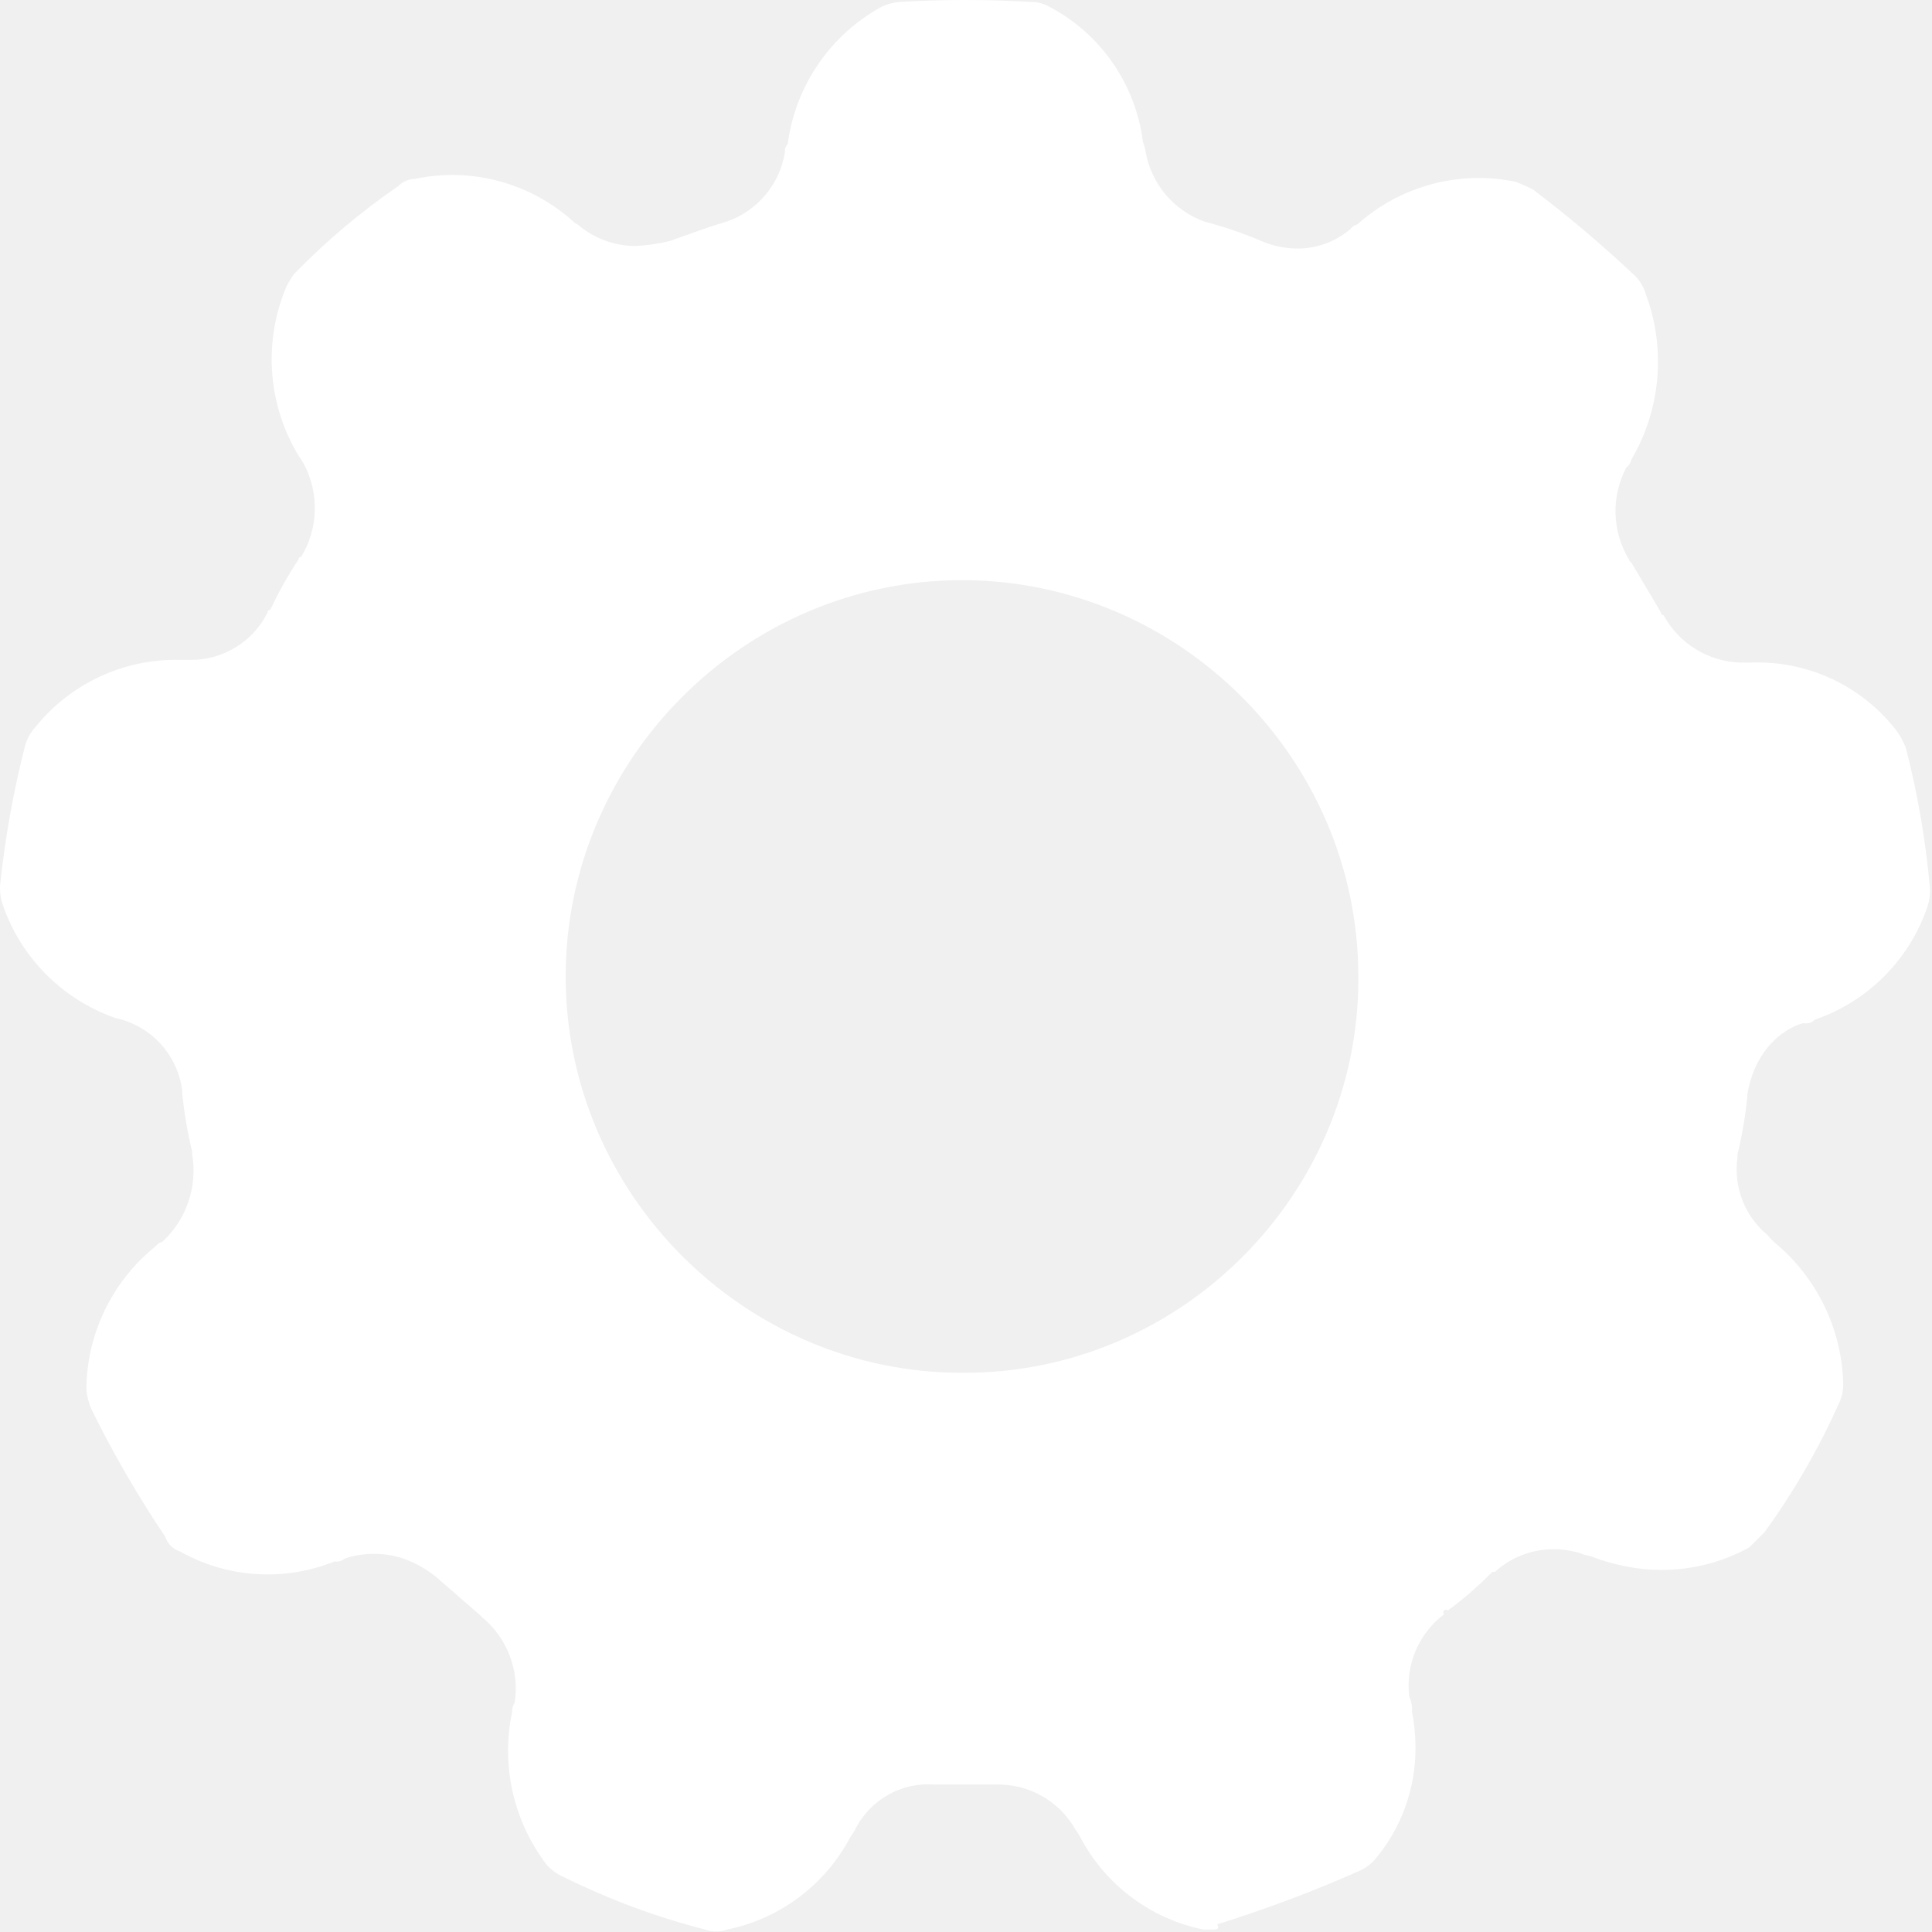
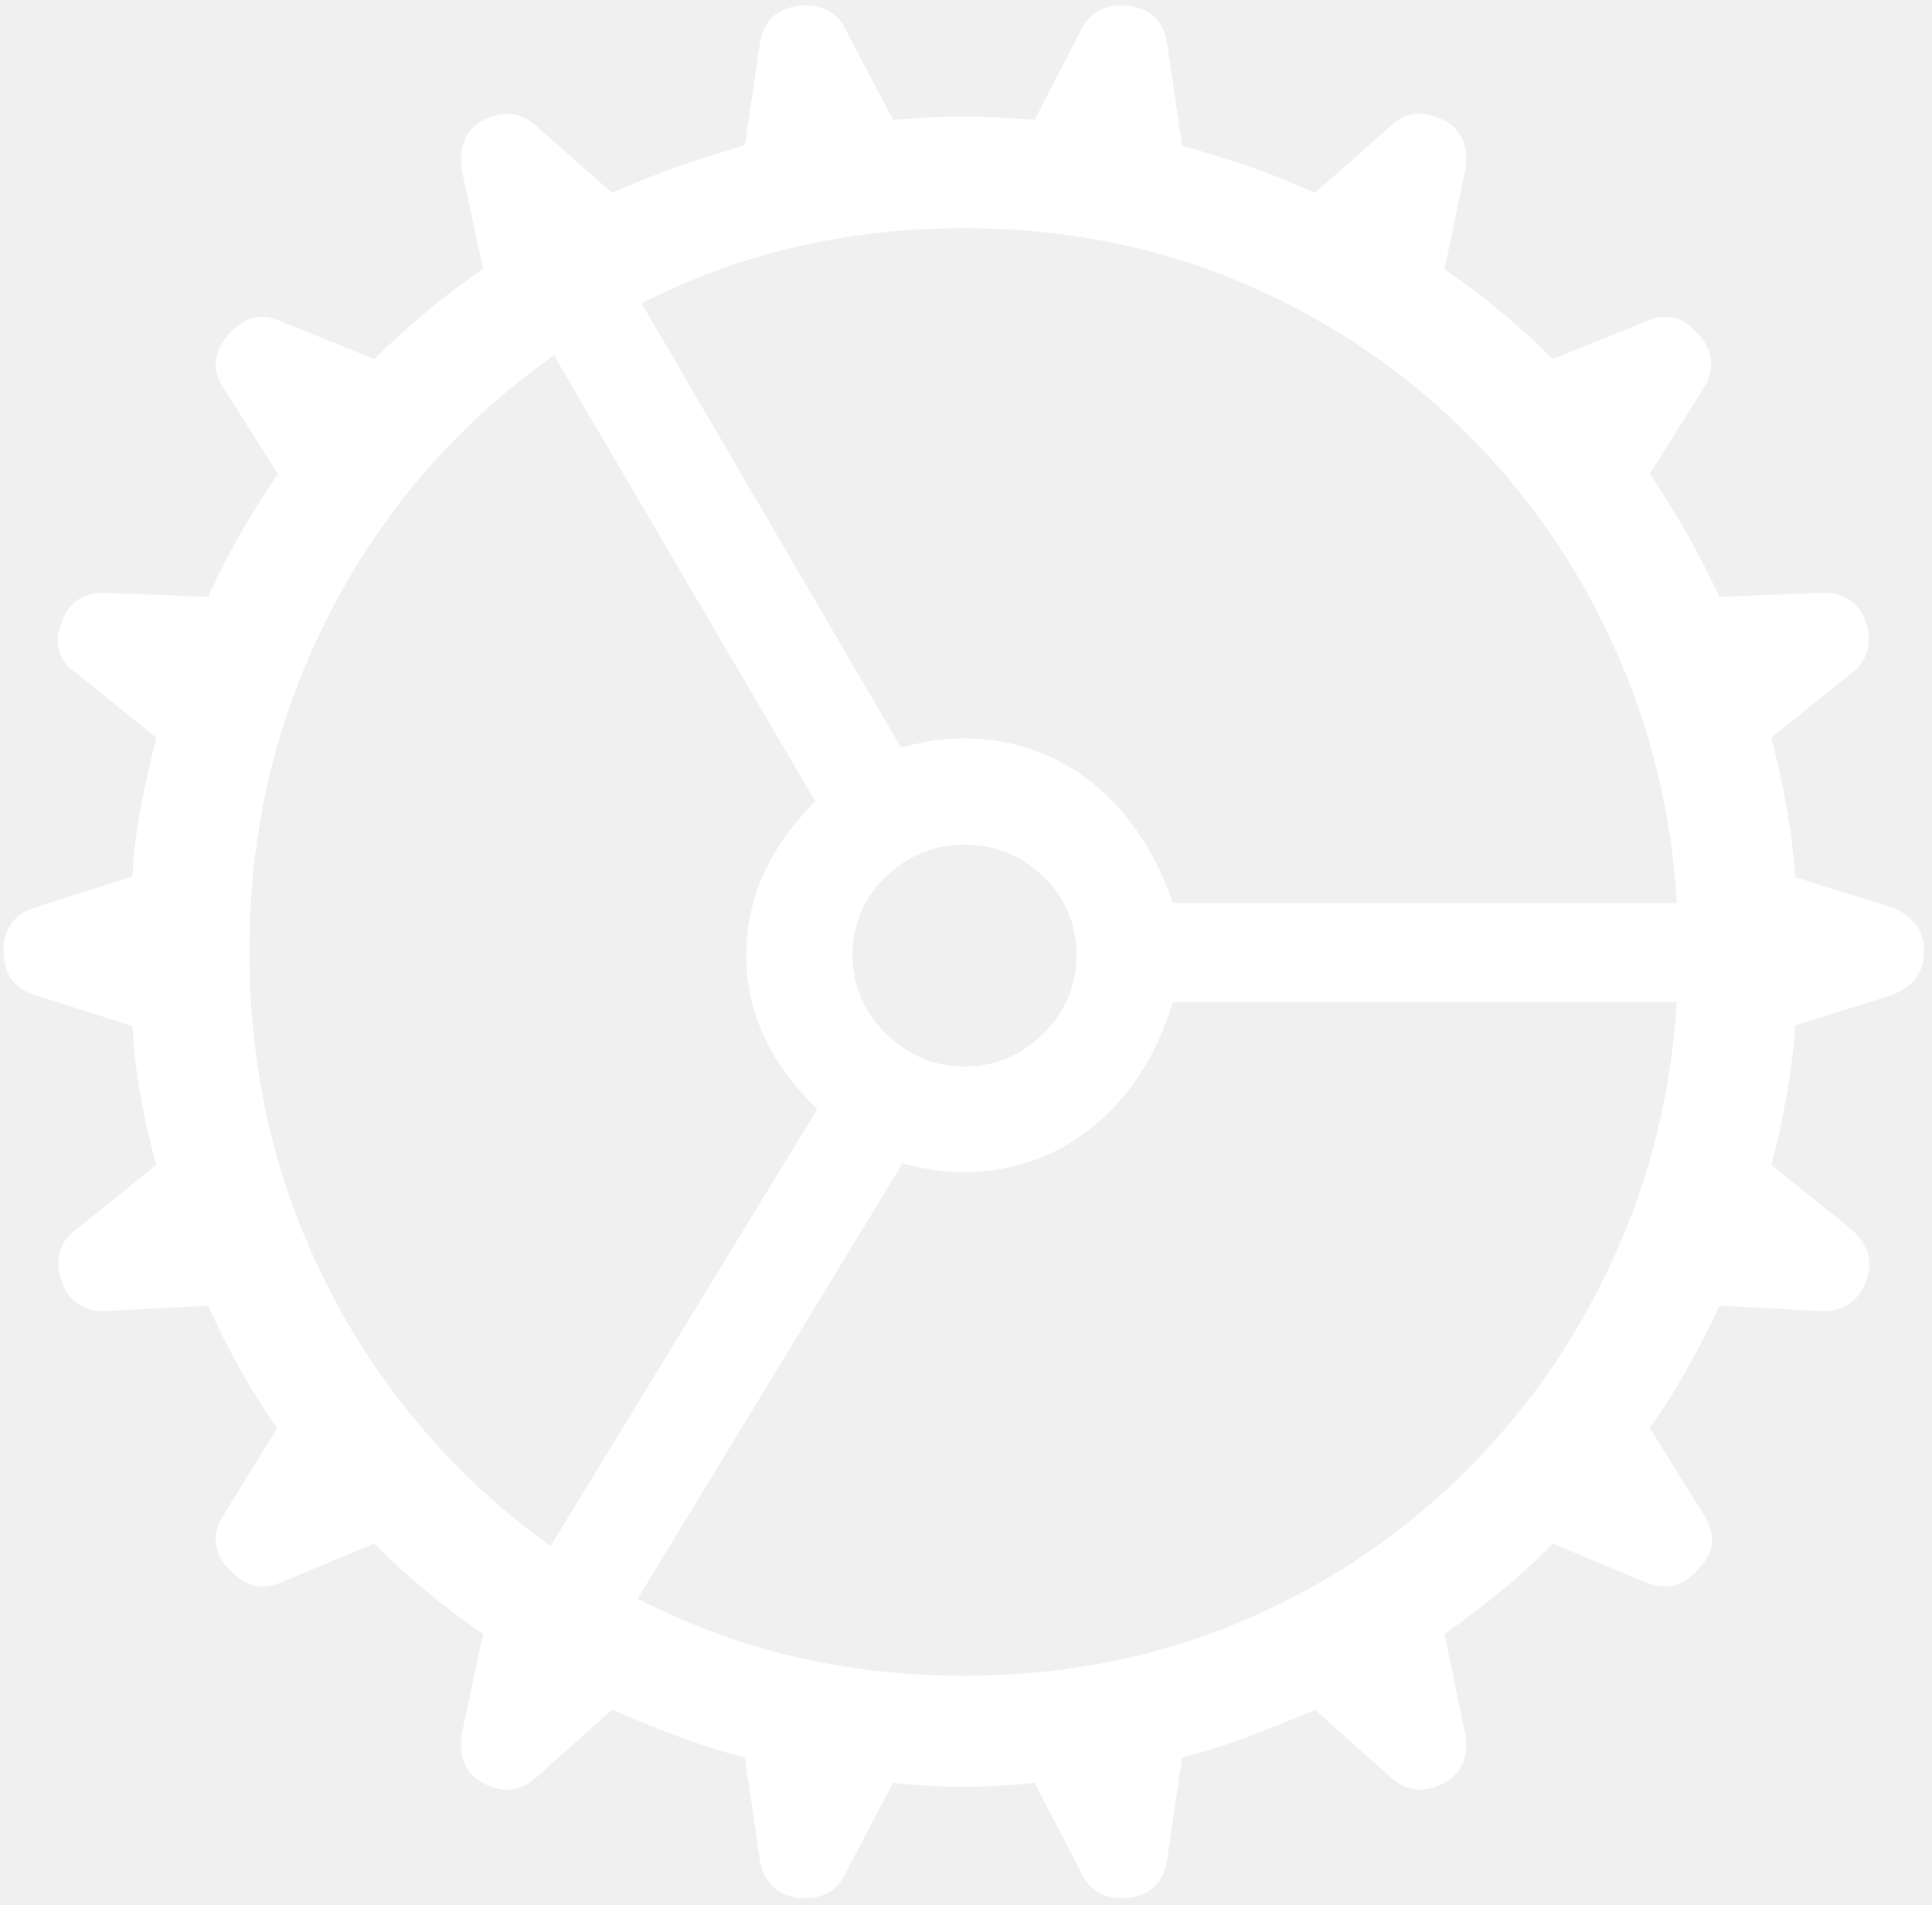
- <svg xmlns="http://www.w3.org/2000/svg" width="100%" height="100%" viewBox="0 0 417 417" version="1.1" xml:space="preserve" style="fill-rule:evenodd;clip-rule:evenodd;stroke-linejoin:round;stroke-miterlimit:1.414;">
-   <g transform="matrix(4.16667,0,0,4.16667,0.0135039,0.0104465)">
-     <path d="M98.72,38.73C98.591,38.402 98.42,38.093 98.21,37.81C96.41,35.504 93.603,34.203 90.68,34.32L90.17,34.32C88.494,34.277 86.965,33.336 86.17,31.86C86.167,31.86 86.163,31.86 86.16,31.86C86.088,31.86 86.03,31.802 86.03,31.73C86.03,31.727 86.03,31.723 86.03,31.72C85.5,30.8 85.03,30.04 84.49,29.12C84.434,29.107 84.393,29.058 84.39,29C83.498,27.539 83.445,25.71 84.25,24.2C84.382,24.109 84.472,23.968 84.5,23.81C86.025,21.221 86.304,18.078 85.26,15.26C85.162,14.918 84.988,14.604 84.75,14.34C83.047,12.73 81.258,11.215 79.39,9.8C79.14,9.68 78.86,9.55 78.49,9.41C75.569,8.81 72.531,9.631 70.31,11.62C70.163,11.661 70.033,11.749 69.94,11.87C69.158,12.537 68.157,12.893 67.13,12.87C66.51,12.859 65.899,12.726 65.33,12.48C64.38,12.074 63.4,11.739 62.4,11.48C60.802,10.911 59.631,9.521 59.34,7.85C59.311,7.676 59.264,7.505 59.2,7.34C58.825,4.354 57.007,1.735 54.34,0.34C54.069,0.184 53.762,0.101 53.45,0.1C51.155,-0.037 48.855,-0.037 46.56,0.1C46.247,0.128 45.942,0.213 45.66,0.35C42.998,1.809 41.189,4.459 40.8,7.47C40.693,7.569 40.64,7.715 40.66,7.86C40.4,9.545 39.217,10.949 37.6,11.49C36.72,11.74 35.69,12.13 34.67,12.49C34.079,12.631 33.477,12.715 32.87,12.74C31.848,12.73 30.858,12.378 30.06,11.74C29.94,11.6 29.81,11.6 29.69,11.47C27.475,9.471 24.431,8.648 21.51,9.26C21.171,9.269 20.848,9.408 20.61,9.65C18.675,10.98 16.877,12.497 15.24,14.18C15.026,14.46 14.854,14.77 14.73,15.1C13.633,17.91 13.914,21.078 15.49,23.65C15.584,23.773 15.668,23.903 15.74,24.04C16.541,25.551 16.488,27.378 15.6,28.84C15.597,28.84 15.593,28.84 15.59,28.84C15.518,28.84 15.46,28.898 15.46,28.97C15.46,28.973 15.46,28.977 15.46,28.98C14.911,29.81 14.423,30.679 14,31.58C13.997,31.58 13.993,31.58 13.99,31.58C13.918,31.58 13.86,31.638 13.86,31.71C13.86,31.713 13.86,31.717 13.86,31.72C13.11,33.237 11.552,34.195 9.86,34.18L9.34,34.18C6.421,34.105 3.63,35.406 1.81,37.69C1.572,37.954 1.398,38.268 1.3,38.61C0.689,40.995 0.255,43.421 0,45.87C-0.017,46.209 0.031,46.548 0.14,46.87C1.088,49.621 3.251,51.788 6,52.74C6.174,52.772 6.344,52.818 6.51,52.88C8.097,53.431 9.236,54.843 9.44,56.51L9.44,56.65C9.54,57.661 9.71,58.663 9.95,59.65L9.95,59.79C10.239,61.462 9.658,63.171 8.41,64.32C8.263,64.361 8.133,64.449 8.04,64.57C5.803,66.376 4.491,69.095 4.47,71.97C4.501,72.314 4.585,72.652 4.72,72.97C5.845,75.261 7.125,77.473 8.55,79.59C8.668,79.961 8.959,80.252 9.33,80.37C11.779,81.746 14.726,81.934 17.33,80.88C17.512,80.916 17.702,80.864 17.84,80.74C18.335,80.57 18.856,80.485 19.38,80.49C19.94,80.488 20.495,80.586 21.02,80.78C21.575,80.994 22.094,81.29 22.56,81.66L24.86,83.66L25,83.8C26.283,84.87 26.914,86.539 26.66,88.19C26.564,88.343 26.516,88.52 26.52,88.7C25.943,91.468 26.601,94.355 28.32,96.6C28.569,96.877 28.876,97.096 29.22,97.24C31.553,98.395 33.999,99.303 36.52,99.95C36.891,100.086 37.299,100.086 37.67,99.95C40.408,99.39 42.753,97.625 44.05,95.15C44.144,95.027 44.228,94.897 44.3,94.76C45.064,93.226 46.692,92.305 48.4,92.44L51.6,92.44C53.288,92.397 54.867,93.291 55.7,94.76C55.794,94.883 55.878,95.013 55.95,95.15C57.245,97.627 59.591,99.392 62.33,99.95L62.84,99.95C62.98,99.95 63.21,99.95 63.05,99.68C65.526,98.908 67.957,97.996 70.33,96.95C70.676,96.811 70.985,96.591 71.23,96.31C72.6,94.683 73.341,92.617 73.32,90.49C73.318,89.879 73.258,89.269 73.14,88.67C73.159,88.402 73.111,88.134 73,87.89C72.791,86.249 73.48,84.617 74.8,83.62C74.773,83.593 74.759,83.557 74.759,83.52C74.759,83.442 74.822,83.379 74.9,83.379C74.937,83.379 74.973,83.393 75,83.42C75.821,82.819 76.59,82.15 77.3,81.42L77.44,81.42C78.276,80.659 79.369,80.241 80.5,80.25C80.875,80.247 81.248,80.294 81.61,80.39C81.758,80.42 81.902,80.467 82.04,80.53C82.214,80.562 82.384,80.608 82.55,80.67C83.096,80.873 83.658,81.03 84.23,81.14C84.816,81.258 85.412,81.318 86.01,81.32C87.622,81.334 89.21,80.931 90.62,80.15L91.4,79.37C92.901,77.301 94.184,75.082 95.23,72.75C95.388,72.44 95.473,72.098 95.48,71.75C95.429,68.882 94.123,66.175 91.91,64.35C91.79,64.23 91.66,64.1 91.54,63.96C90.369,62.985 89.786,61.468 90,59.96L90,59.81C90.238,58.823 90.408,57.82 90.51,56.81L90.51,56.7C91,53.74 93.19,53 93.45,53C93.652,53.04 93.861,52.972 94,52.82C96.735,51.883 98.889,49.733 99.83,47C99.939,46.678 99.987,46.339 99.97,46C99.753,43.547 99.335,41.115 98.72,38.73ZM50,71.11C49.943,71.11 49.887,71.111 49.83,71.111C38.568,71.111 29.3,61.843 29.3,50.581C29.3,39.318 38.568,30.051 49.83,30.051C61.07,30.051 70.327,39.281 70.36,50.52C70.361,50.583 70.361,50.647 70.361,50.71C70.361,61.886 61.176,71.089 50,71.11Z" style="fill:white;fill-rule:nonzero;" />
+ <svg xmlns="http://www.w3.org/2000/svg" width="142px" height="140px" viewBox="0 0 142 140" version="1.1">
+   <g id="Regular-L">
+     <path id="Path" d="M70.816 131.318 Q72.134 131.318 73.428 131.245 74.722 131.172 76.041 131.025 L79.507 137.715 Q79.996 138.74 80.923 139.18 81.851 139.619 83.121 139.473 84.292 139.277 84.976 138.521 85.66 137.764 85.806 136.543 L86.88 129.17 Q89.371 128.535 91.836 127.607 94.302 126.68 96.646 125.654 L102.115 130.537 Q102.994 131.367 103.995 131.514 104.996 131.66 106.168 131.025 107.144 130.488 107.535 129.536 107.925 128.584 107.681 127.363 L106.168 120.088 Q108.267 118.623 110.293 116.963 112.32 115.303 114.126 113.447 L120.914 116.279 Q122.037 116.768 123.038 116.523 124.039 116.279 124.918 115.205 125.748 114.375 125.821 113.35 125.894 112.324 125.21 111.299 L121.255 104.951 Q122.72 102.9 123.99 100.63 125.259 98.359 126.382 95.967 L133.853 96.357 Q135.074 96.406 135.928 95.82 136.783 95.234 137.173 94.111 137.564 92.988 137.247 92.012 136.929 91.035 136.001 90.303 L130.191 85.615 Q130.826 83.223 131.29 80.635 131.753 78.047 131.949 75.361 L138.98 73.164 Q140.152 72.725 140.787 71.919 141.421 71.113 141.421 69.893 141.421 68.721 140.787 67.915 140.152 67.109 138.98 66.67 L131.949 64.473 Q131.753 61.787 131.29 59.224 130.826 56.66 130.191 54.219 L136.001 49.531 Q136.929 48.848 137.222 47.896 137.515 46.943 137.173 45.82 136.783 44.648 135.928 44.087 135.074 43.525 133.853 43.574 L126.382 43.867 Q125.259 41.475 123.99 39.229 122.72 36.982 121.255 34.834 L125.21 28.535 Q125.845 27.559 125.772 26.558 125.699 25.557 124.918 24.678 124.039 23.604 123.038 23.359 122.037 23.115 120.914 23.652 L114.126 26.387 Q112.32 24.58 110.293 22.896 108.267 21.211 106.168 19.795 L107.681 12.568 Q107.925 11.299 107.535 10.347 107.144 9.395 106.168 8.857 104.996 8.271 103.995 8.369 102.994 8.467 102.115 9.346 L96.646 14.18 Q94.302 13.105 91.836 12.251 89.371 11.396 86.88 10.713 L85.806 3.34 Q85.66 2.119 84.952 1.362 84.244 0.605 83.072 0.459 81.851 0.264 80.923 0.703 79.996 1.143 79.507 2.119 L76.041 8.809 Q74.722 8.711 73.428 8.638 72.134 8.564 70.816 8.564 69.498 8.564 68.228 8.638 66.958 8.711 65.64 8.809 L62.125 2.119 Q61.636 1.143 60.708 0.703 59.781 0.264 58.511 0.459 57.388 0.605 56.68 1.362 55.972 2.119 55.826 3.34 L54.751 10.664 Q52.261 11.396 49.82 12.251 47.378 13.105 44.986 14.18 L39.517 9.346 Q38.638 8.516 37.637 8.394 36.636 8.271 35.464 8.857 34.488 9.395 34.122 10.347 33.755 11.299 33.951 12.568 L35.513 19.795 Q33.365 21.211 31.363 22.896 29.361 24.58 27.505 26.387 L20.718 23.652 Q19.595 23.115 18.619 23.359 17.642 23.604 16.714 24.678 15.933 25.557 15.86 26.558 15.787 27.559 16.421 28.486 L20.425 34.834 Q18.96 36.982 17.667 39.229 16.373 41.475 15.298 43.867 L7.779 43.574 Q6.607 43.525 5.728 44.087 4.849 44.648 4.507 45.82 4.068 46.943 4.361 47.896 4.654 48.848 5.679 49.531 L11.49 54.219 Q10.855 56.66 10.367 59.224 9.878 61.787 9.732 64.424 L2.652 66.67 Q1.431 67.061 0.845 67.866 0.259 68.672 0.259 69.893 0.259 71.162 0.845 71.968 1.431 72.773 2.652 73.164 L9.732 75.41 Q9.878 78.047 10.342 80.635 10.806 83.223 11.49 85.615 L5.679 90.303 Q4.703 90.986 4.41 91.963 4.117 92.939 4.507 94.111 4.849 95.234 5.728 95.82 6.607 96.406 7.779 96.357 L15.298 95.967 Q16.373 98.359 17.642 100.63 18.912 102.9 20.376 104.951 L16.47 111.299 Q15.787 112.324 15.86 113.35 15.933 114.375 16.714 115.205 17.642 116.279 18.619 116.523 19.595 116.768 20.718 116.279 L27.505 113.447 Q29.361 115.303 31.363 116.963 33.365 118.623 35.513 120.088 L33.951 127.363 Q33.755 128.584 34.122 129.536 34.488 130.488 35.464 131.025 36.636 131.66 37.637 131.514 38.638 131.367 39.517 130.537 L44.986 125.654 Q47.33 126.68 49.795 127.607 52.261 128.535 54.751 129.17 L55.826 136.543 Q55.972 137.764 56.68 138.521 57.388 139.277 58.56 139.473 59.83 139.619 60.733 139.18 61.636 138.74 62.125 137.715 L65.64 131.025 Q66.91 131.172 68.204 131.245 69.498 131.318 70.816 131.318 Z M70.816 123.164 Q59.732 123.164 50.186 119.063 40.64 114.961 33.487 107.661 26.333 100.361 22.33 90.718 18.326 81.074 18.326 69.941 18.326 58.857 22.33 49.189 26.333 39.521 33.487 32.246 40.64 24.971 50.186 20.869 59.732 16.768 70.816 16.768 81.949 16.768 91.495 20.869 101.041 24.971 108.194 32.246 115.347 39.521 119.351 49.189 123.355 58.857 123.355 69.941 123.355 81.074 119.351 90.718 115.347 100.361 108.194 107.661 101.041 114.961 91.495 119.063 81.949 123.164 70.816 123.164 Z M70.767 86.152 Q74.38 86.152 77.432 84.663 80.484 83.174 82.754 80.366 85.025 77.559 86.197 73.652 L128.775 73.652 128.677 66.377 86.197 66.377 Q84.927 62.617 82.657 59.883 80.386 57.148 77.359 55.708 74.332 54.268 70.767 54.268 69.791 54.268 68.741 54.414 67.691 54.561 66.226 54.951 L44.839 18.33 38.296 21.992 59.927 58.906 Q57.388 61.396 56.119 64.253 54.849 67.109 54.849 70.234 54.849 73.311 56.143 76.143 57.437 78.975 60.074 81.514 L37.808 117.988 44.253 121.797 66.324 85.518 Q67.74 85.859 68.79 86.006 69.839 86.152 70.767 86.152 Z M62.662 70.186 Q62.662 66.768 65.127 64.424 67.593 62.08 70.865 62.08 74.234 62.08 76.675 64.424 79.117 66.768 79.117 70.186 79.117 73.555 76.675 75.972 74.234 78.389 70.865 78.389 67.593 78.389 65.127 75.972 62.662 73.555 62.662 70.186 Z" fill="#ffffff" fill-opacity="1" stroke="none" />
  </g>
</svg>
